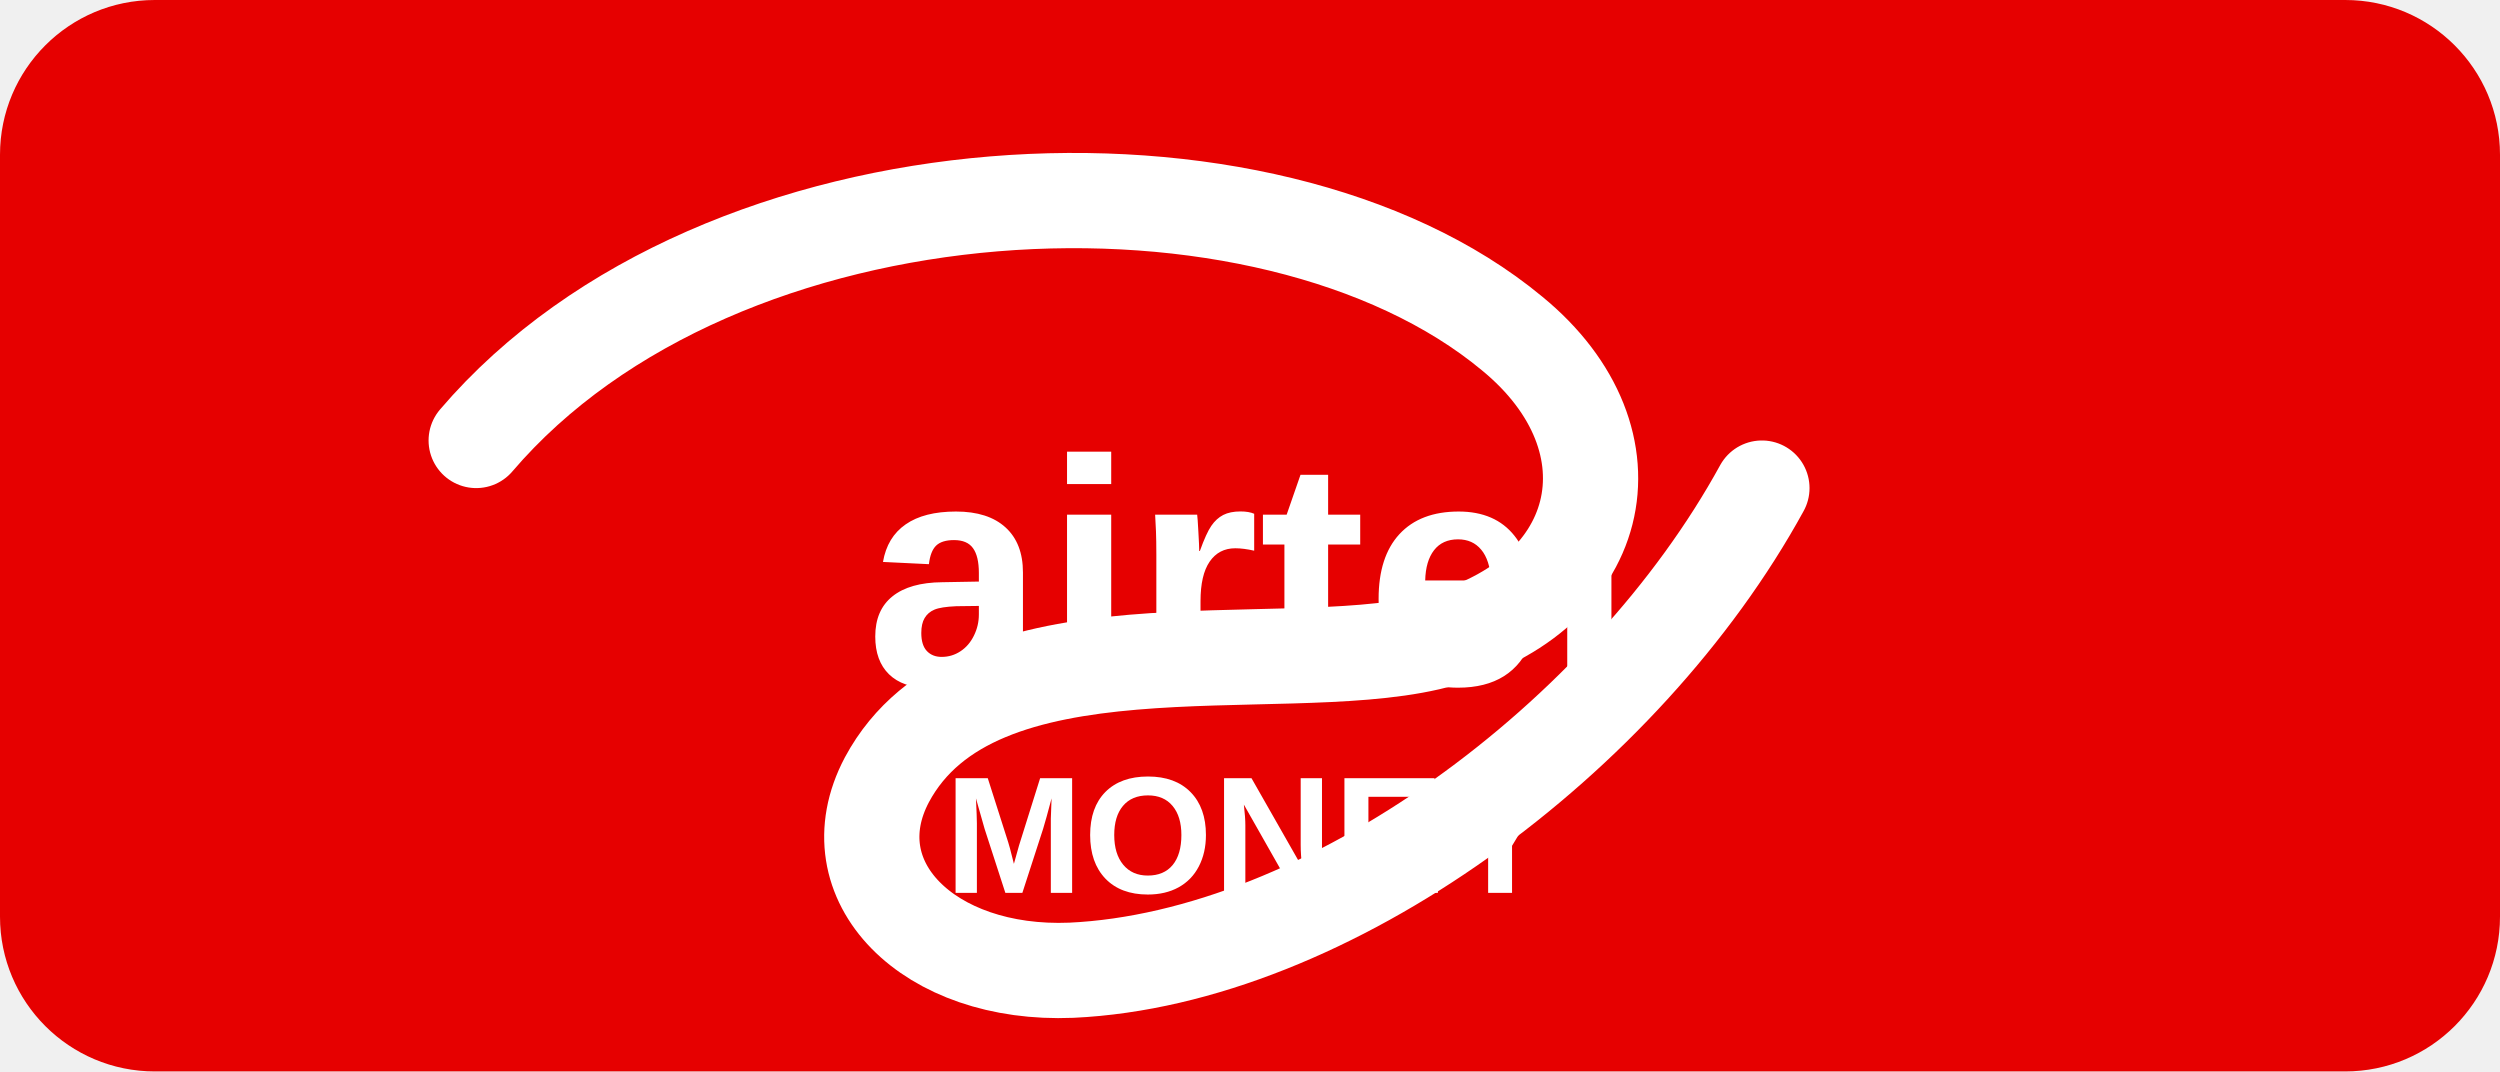
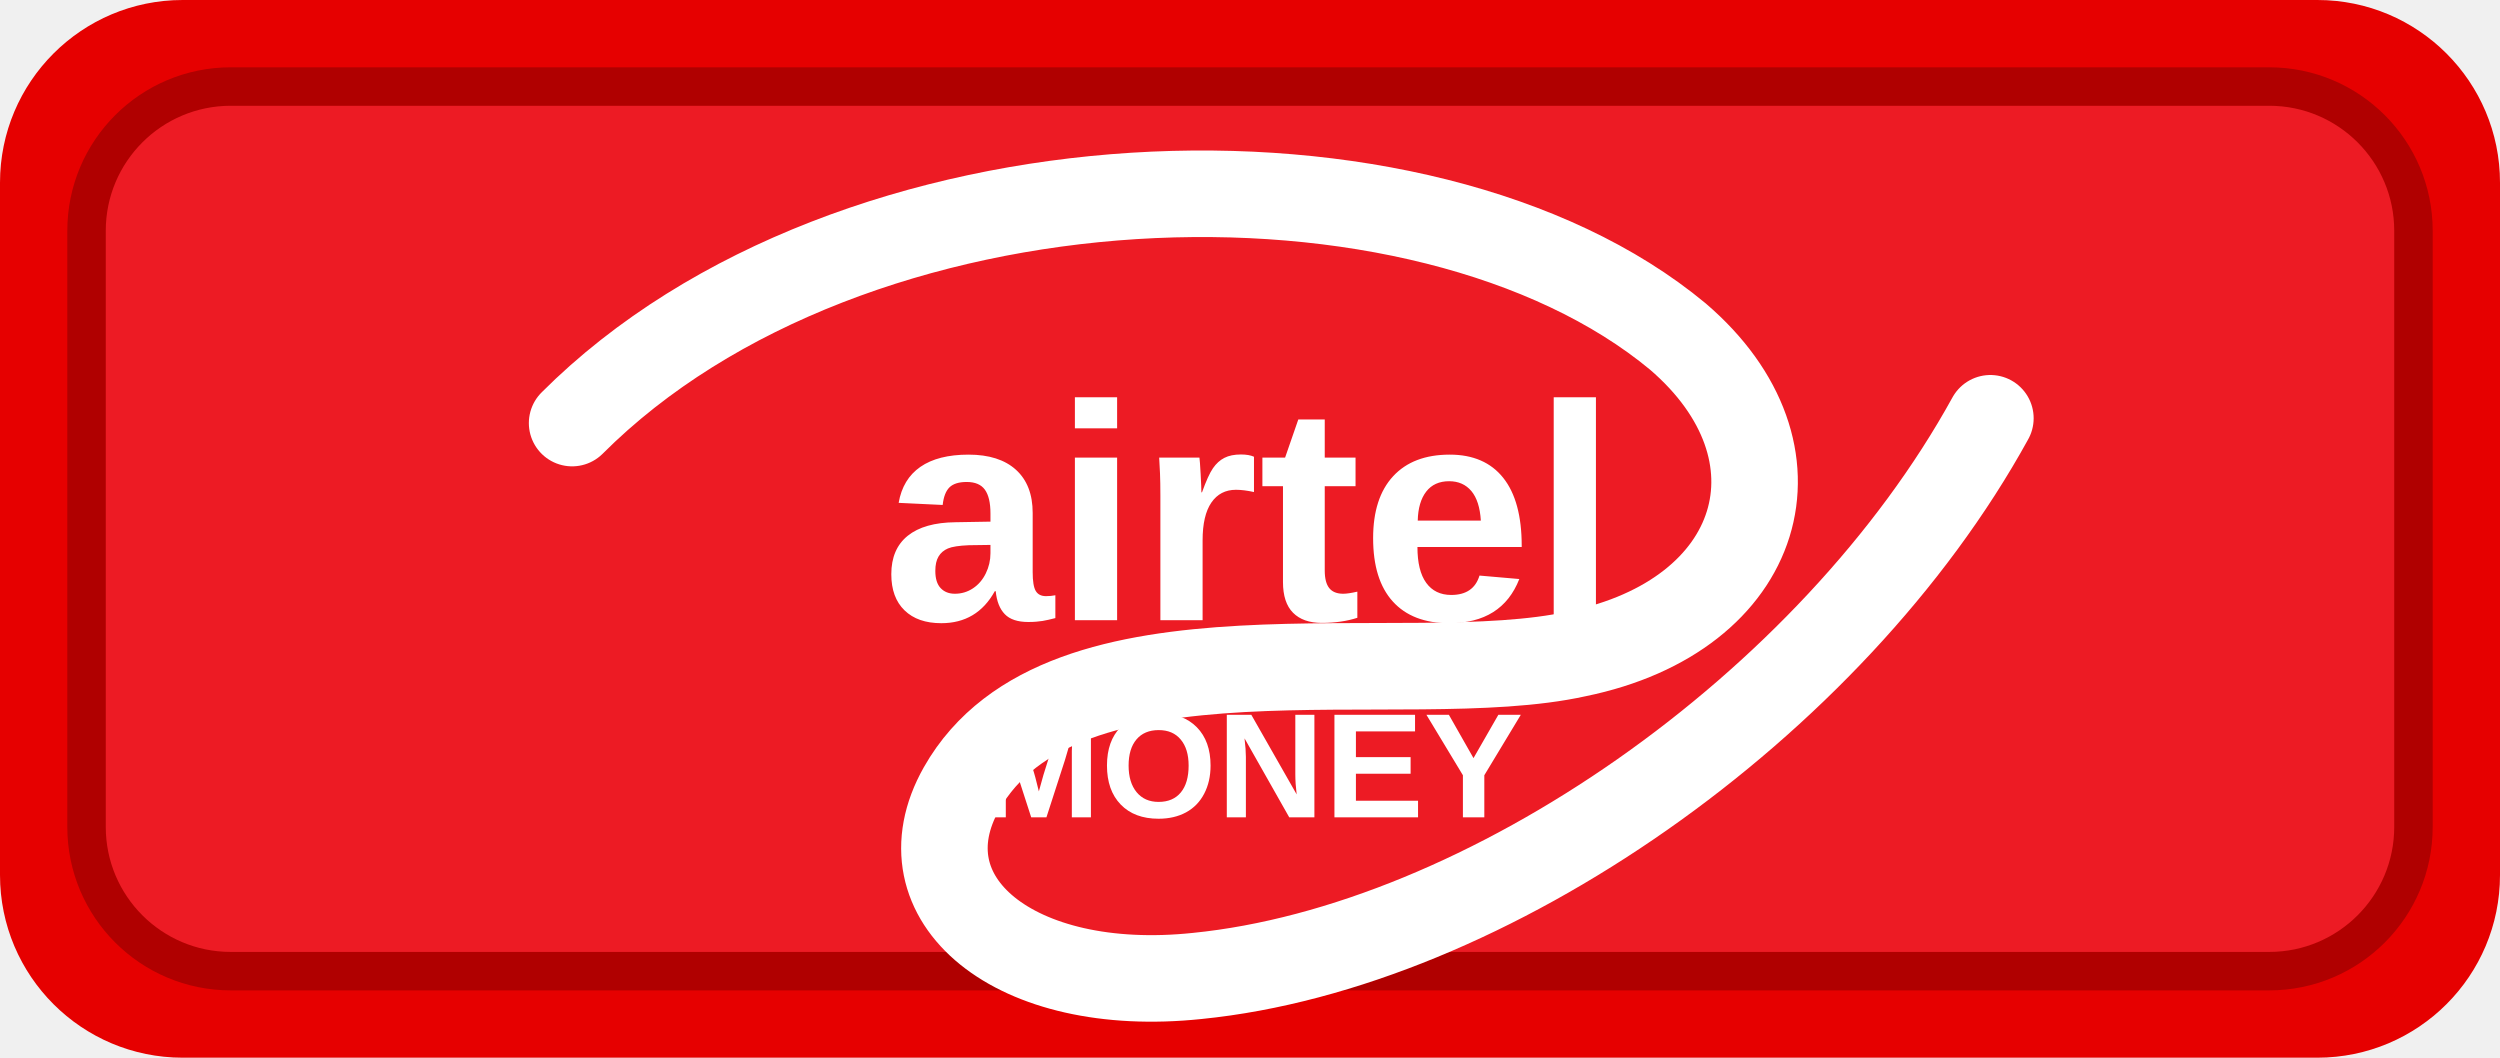
- <svg xmlns="http://www.w3.org/2000/svg" width="420" height="180" viewBox="0 0 420 180" role="img" aria-label="Airtel Money">
-   <rect width="420" height="180" rx="26" fill="#e60000" />
-   <path d="M80 74c41-48 133-52 174-18 22 18 16 45-14 52-26 6-76-5-91 23-9 17 7 33 31 32 43-2 93-39 116-81" fill="none" stroke="#fff" stroke-width="16" stroke-linecap="round" />
-   <text x="210" y="115" text-anchor="middle" font-family="Arial, sans-serif" font-size="54" font-weight="900" fill="#fff">airtel</text>
-   <text x="210" y="150" text-anchor="middle" font-family="Arial, sans-serif" font-size="28" font-weight="900" fill="#fff">MONEY</text>
+ <svg xmlns="http://www.w3.org/2000/svg" width="520" height="220" viewBox="0 0 520 220" role="img" aria-label="Airtel Money">
+   <rect width="520" height="220" rx="38" fill="#e60000" />
+   <rect x="18" y="18" width="484" height="184" rx="30" fill="#ed1b24" stroke="#b00000" stroke-width="8" />
+   <path d="M119 88c58-58 177-62 230-18 28 24 18 58-21 66-36 8-107-9-128 28-13 23 11 43 49 39 60-6 132-56 165-116" fill="none" stroke="#fff" stroke-width="18" stroke-linecap="round" />
+   <text x="260" y="129" text-anchor="middle" font-family="Arial, Helvetica, sans-serif" font-size="64" font-weight="900" fill="#fff">airtel</text>
+   <text x="260" y="170" text-anchor="middle" font-family="Arial, Helvetica, sans-serif" font-size="31" font-weight="900" fill="#fff">MONEY</text>
</svg>
